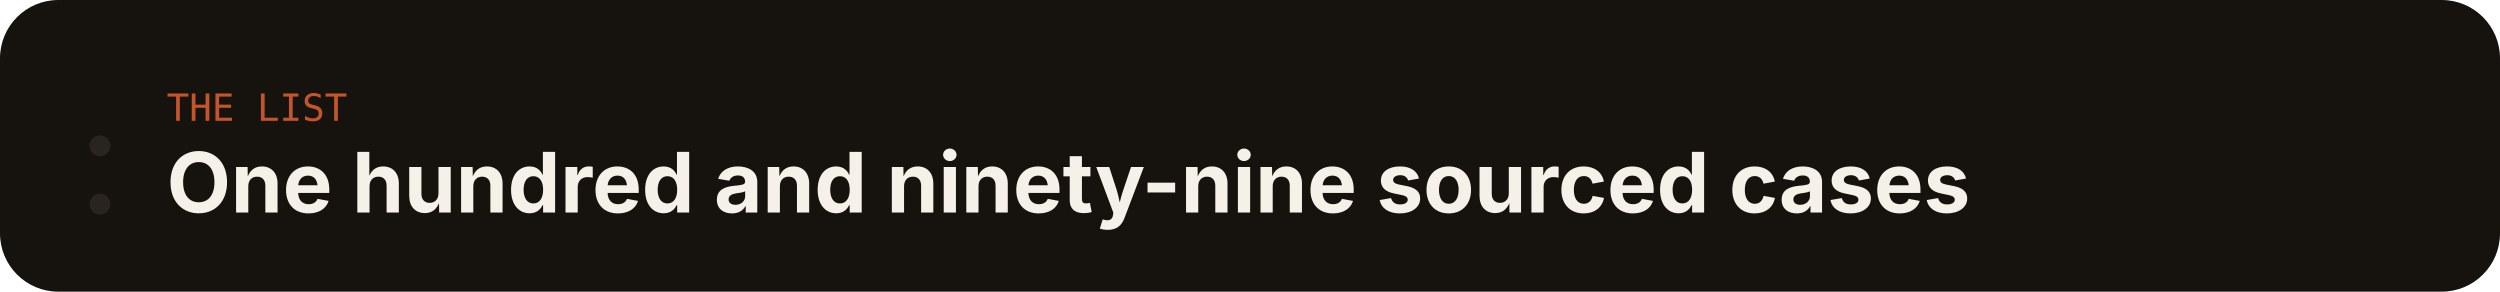
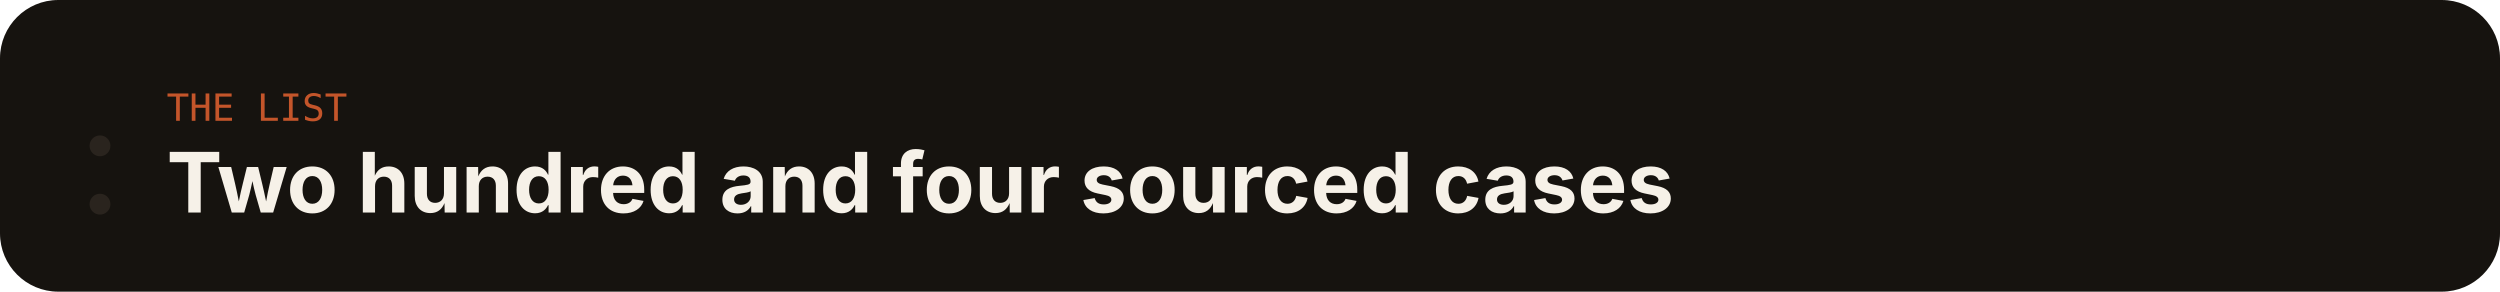
<svg xmlns="http://www.w3.org/2000/svg" width="1200" height="140" viewBox="0 0 1200 140" role="img" aria-labelledby="title desc">
  <rect width="1200" height="140" rx="28" fill="#16130f" />
  <circle cx="48" cy="70" r="5" fill="#2a241e" />
  <circle cx="48" cy="98" r="5" fill="#2a241e" />
  <text x="80" y="58" fill="#c4552a" font-family="ui-monospace, SFMono-Regular, Menlo, monospace" font-size="18">THE LIST</text>
-   <text x="80" y="102" fill="#f6f1e8" font-family="-apple-system, BlinkMacSystemFont, 'Segoe UI', 'PingFang SC', sans-serif" font-size="40" font-weight="650">One hundred and ninety-nine sourced cases</text>
+   <text x="80" y="102" fill="#f6f1e8" font-family="-apple-system, BlinkMacSystemFont, 'Segoe UI', 'PingFang SC', sans-serif" font-size="40" font-weight="650">Two hundred and four sourced cases</text>
</svg>
